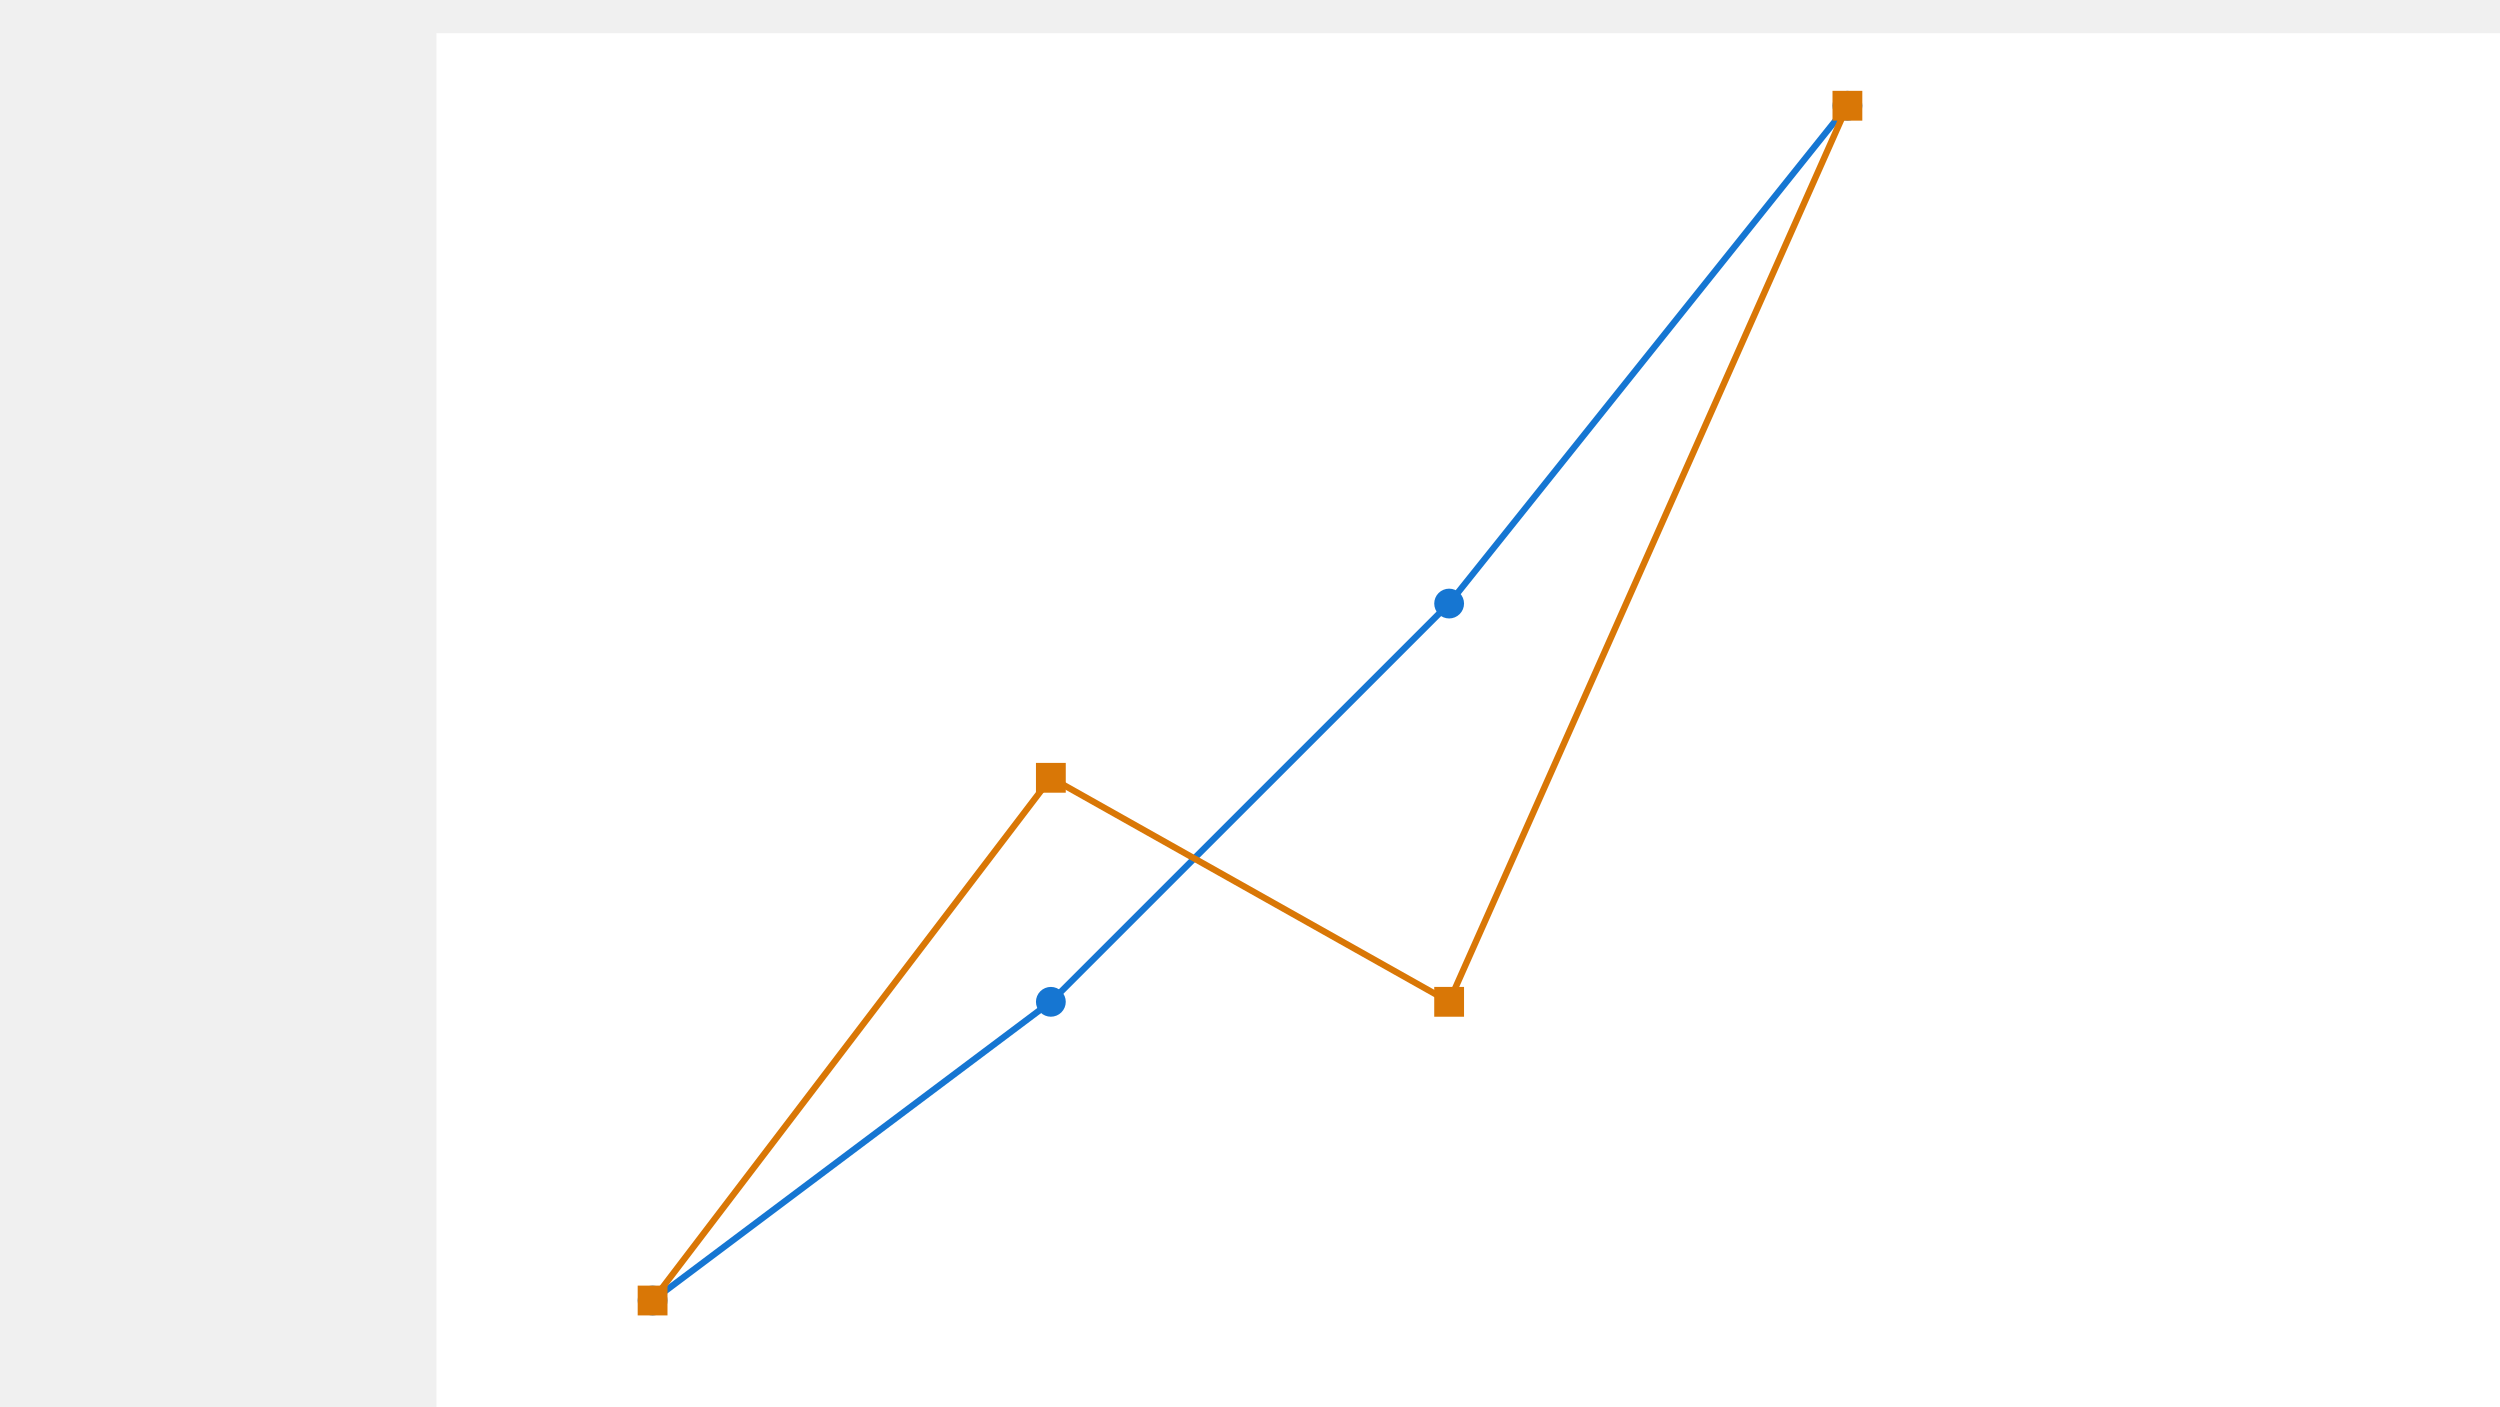
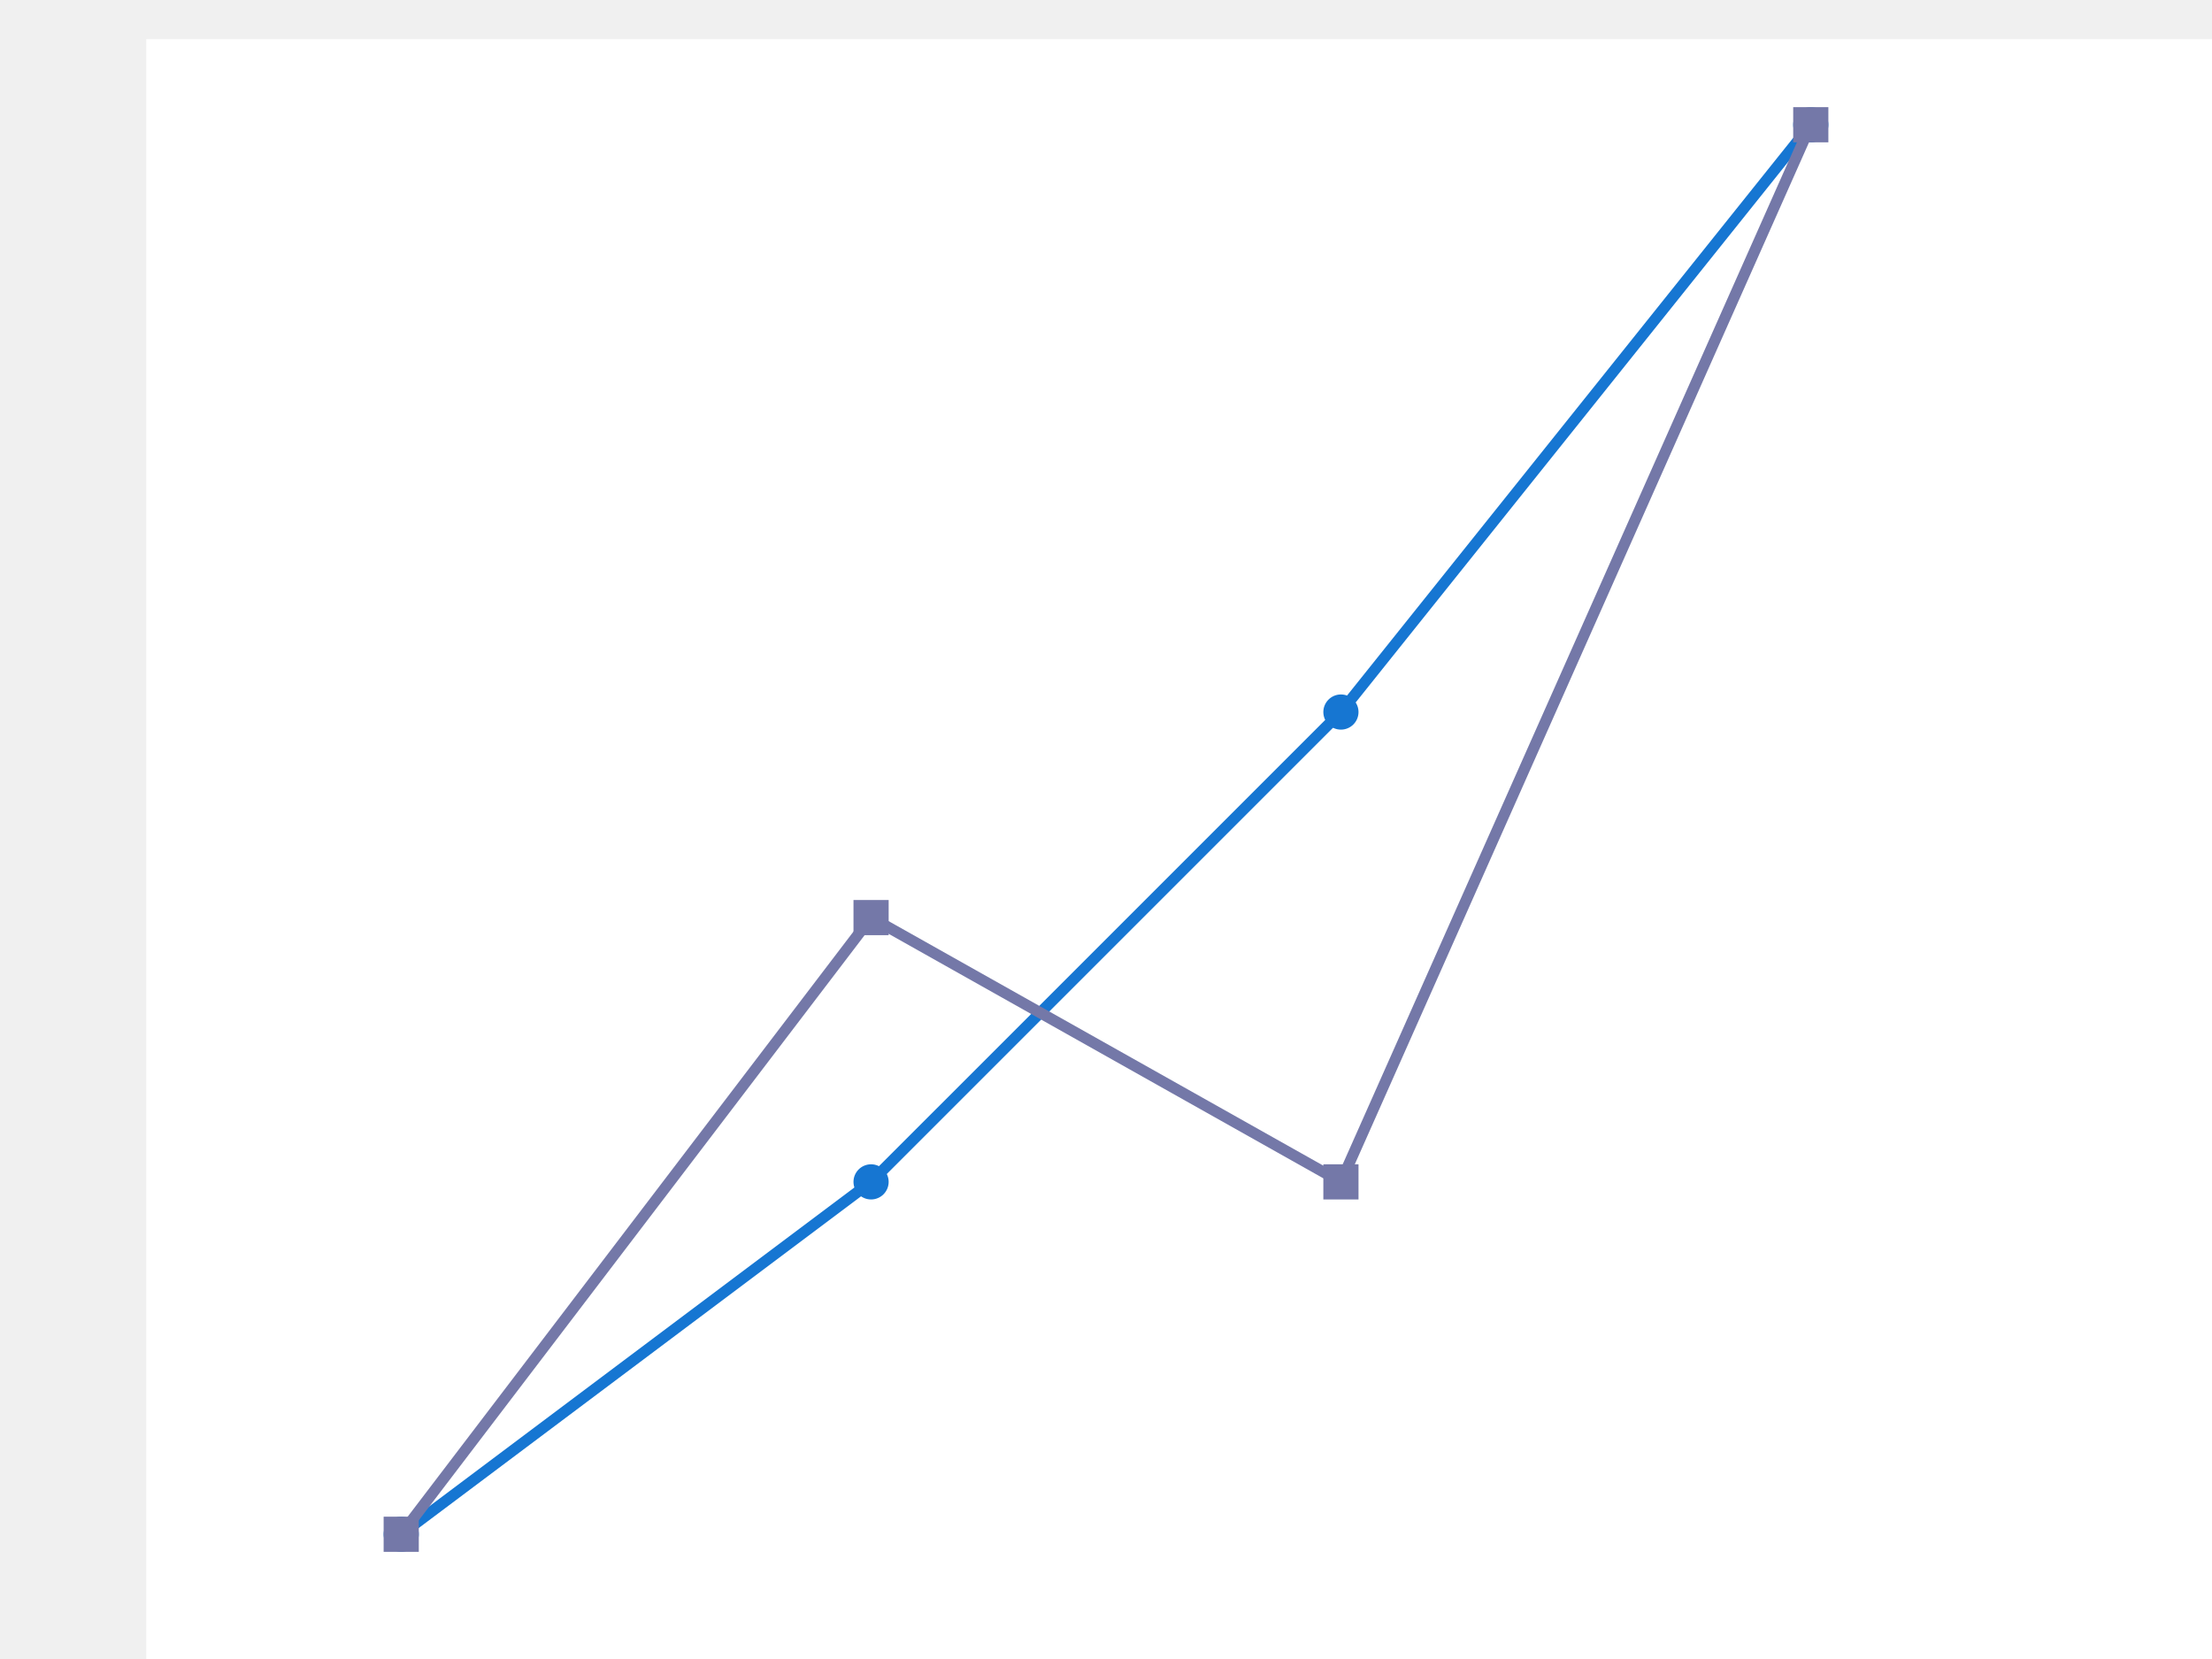
- <svg xmlns="http://www.w3.org/2000/svg" xmlns:xlink="http://www.w3.org/1999/xlink" width="1024" height="576" viewBox="-102.481 -7.801 587.026 330.202" version="1.1" preserveAspectRatio="xMidYMid meet">
+ <svg xmlns="http://www.w3.org/2000/svg" xmlns:xlink="http://www.w3.org/1999/xlink" width="1024" height="768" viewBox="-29.103 -7.801 440.27 330.202" version="1.1" preserveAspectRatio="xMidYMid meet">
  <defs>
    <style type="text/css">*{stroke-linejoin: round; stroke-linecap: butt}</style>
  </defs>
  <g id="figure_1">
    <g id="patch_1">
      <path d="M 0 345.6  L 518.4 345.6  L 518.4 0  L 0 0  z " style="fill: #ffffff" />
    </g>
    <g id="axes_1">
      <g id="line2d_12">
-         <path d="M 50.754 297.573  L 144.272 227.436  L 237.791 133.921  L 331.31 17.027  " clip-path="url(#p7aa8800136)" style="fill: none; stroke: #1676d2; stroke-width: 1.5; stroke-linecap: square" />
+         <path d="M 50.754 297.573  L 144.272 227.436  L 237.791 133.921  L 331.31 17.027  " clip-path="url(#p7aa8800136)" style="fill: none; stroke: #1676d2; stroke-width: 2.2; stroke-linecap: square" />
        <defs>
          <path id="mca8d75d7ca" d="M 0 3  C 0.796 3 1.559 2.684 2.121 2.121  C 2.684 1.559 3 0.796 3 0  C 3 -0.796 2.684 -1.559 2.121 -2.121  C 1.559 -2.684 0.796 -3 0 -3  C -0.796 -3 -1.559 -2.684 -2.121 -2.121  C -2.684 -1.559 -3 -0.796 -3 0  C -3 0.796 -2.684 1.559 -2.121 2.121  C -1.559 2.684 -0.796 3 0 3  z " style="stroke: #1676d2" />
        </defs>
        <g clip-path="url(#p7aa8800136)">
          <use xlink:href="#mca8d75d7ca" x="50.754" y="297.573" style="fill: #1676d2; stroke: #1676d2" />
          <use xlink:href="#mca8d75d7ca" x="144.272" y="227.436" style="fill: #1676d2; stroke: #1676d2" />
          <use xlink:href="#mca8d75d7ca" x="237.791" y="133.921" style="fill: #1676d2; stroke: #1676d2" />
          <use xlink:href="#mca8d75d7ca" x="331.31" y="17.027" style="fill: #1676d2; stroke: #1676d2" />
        </g>
      </g>
    </g>
    <g id="axes_2">
      <g id="line2d_22">
-         <path d="M 50.754 297.573  L 144.272 174.834  L 237.791 227.436  L 331.31 17.027  " clip-path="url(#p7aa8800136)" style="fill: none; stroke: #d97706; stroke-width: 1.5; stroke-linecap: square" />
+         <path d="M 50.754 297.573  L 144.272 174.834  L 237.791 227.436  L 331.31 17.027  " clip-path="url(#p7aa8800136)" style="fill: none; stroke: #7478a8; stroke-width: 2.2; stroke-linecap: square" />
        <defs>
-           <path id="m873ac74546" d="M -3 3  L 3 3  L 3 -3  L -3 -3  z " style="stroke: #d97706; stroke-linejoin: miter" />
+           <path id="m873ac74546" d="M -3 3  L 3 3  L 3 -3  L -3 -3  z " style="stroke: #7478a8; stroke-linejoin: miter" />
        </defs>
        <g clip-path="url(#p7aa8800136)">
-           <use xlink:href="#m873ac74546" x="50.754" y="297.573" style="fill: #d97706; stroke: #d97706; stroke-linejoin: miter" />
-           <use xlink:href="#m873ac74546" x="144.272" y="174.834" style="fill: #d97706; stroke: #d97706; stroke-linejoin: miter" />
-           <use xlink:href="#m873ac74546" x="237.791" y="227.436" style="fill: #d97706; stroke: #d97706; stroke-linejoin: miter" />
-           <use xlink:href="#m873ac74546" x="331.31" y="17.027" style="fill: #d97706; stroke: #d97706; stroke-linejoin: miter" />
+           <use xlink:href="#m873ac74546" x="50.754" y="297.573" style="fill: #7478a8; stroke: #7478a8; stroke-linejoin: miter" />
+           <use xlink:href="#m873ac74546" x="144.272" y="174.834" style="fill: #7478a8; stroke: #7478a8; stroke-linejoin: miter" />
+           <use xlink:href="#m873ac74546" x="237.791" y="227.436" style="fill: #7478a8; stroke: #7478a8; stroke-linejoin: miter" />
+           <use xlink:href="#m873ac74546" x="331.31" y="17.027" style="fill: #7478a8; stroke: #7478a8; stroke-linejoin: miter" />
        </g>
      </g>
    </g>
  </g>
  <defs>
    <clipPath id="p7aa8800136">
      <rect x="36.726" y="3" width="308.612" height="308.6" />
    </clipPath>
  </defs>
</svg>
